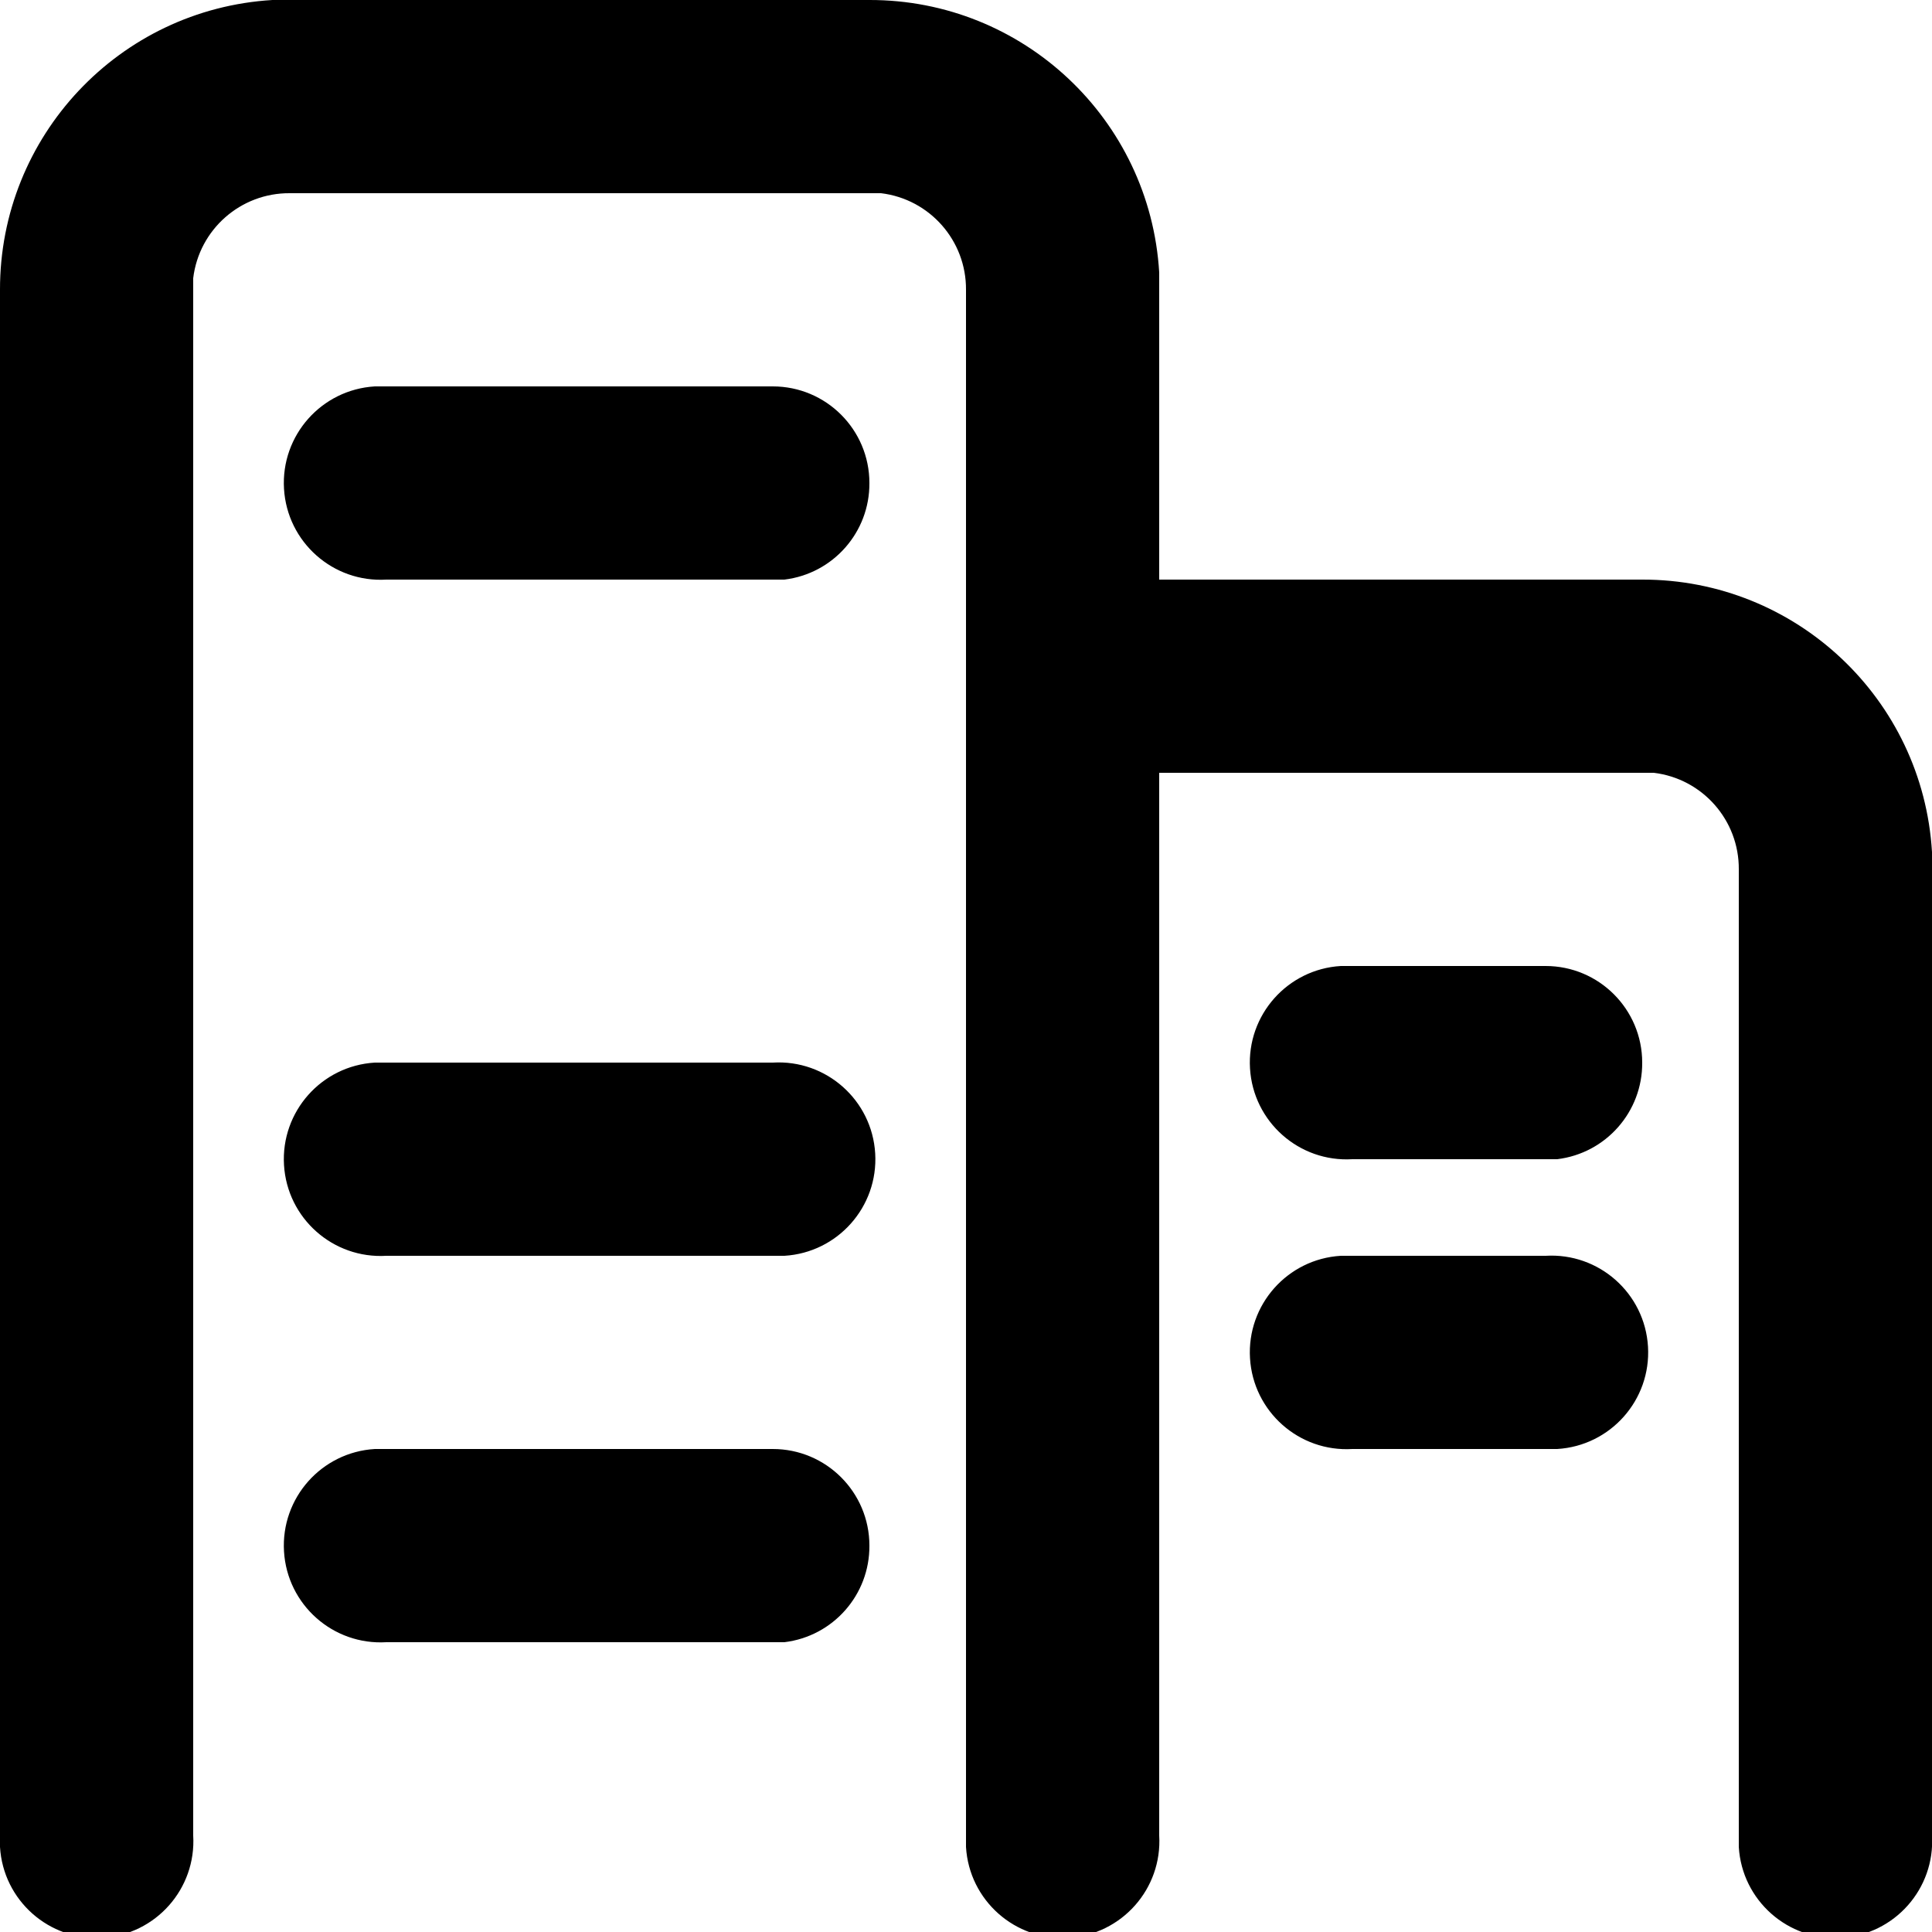
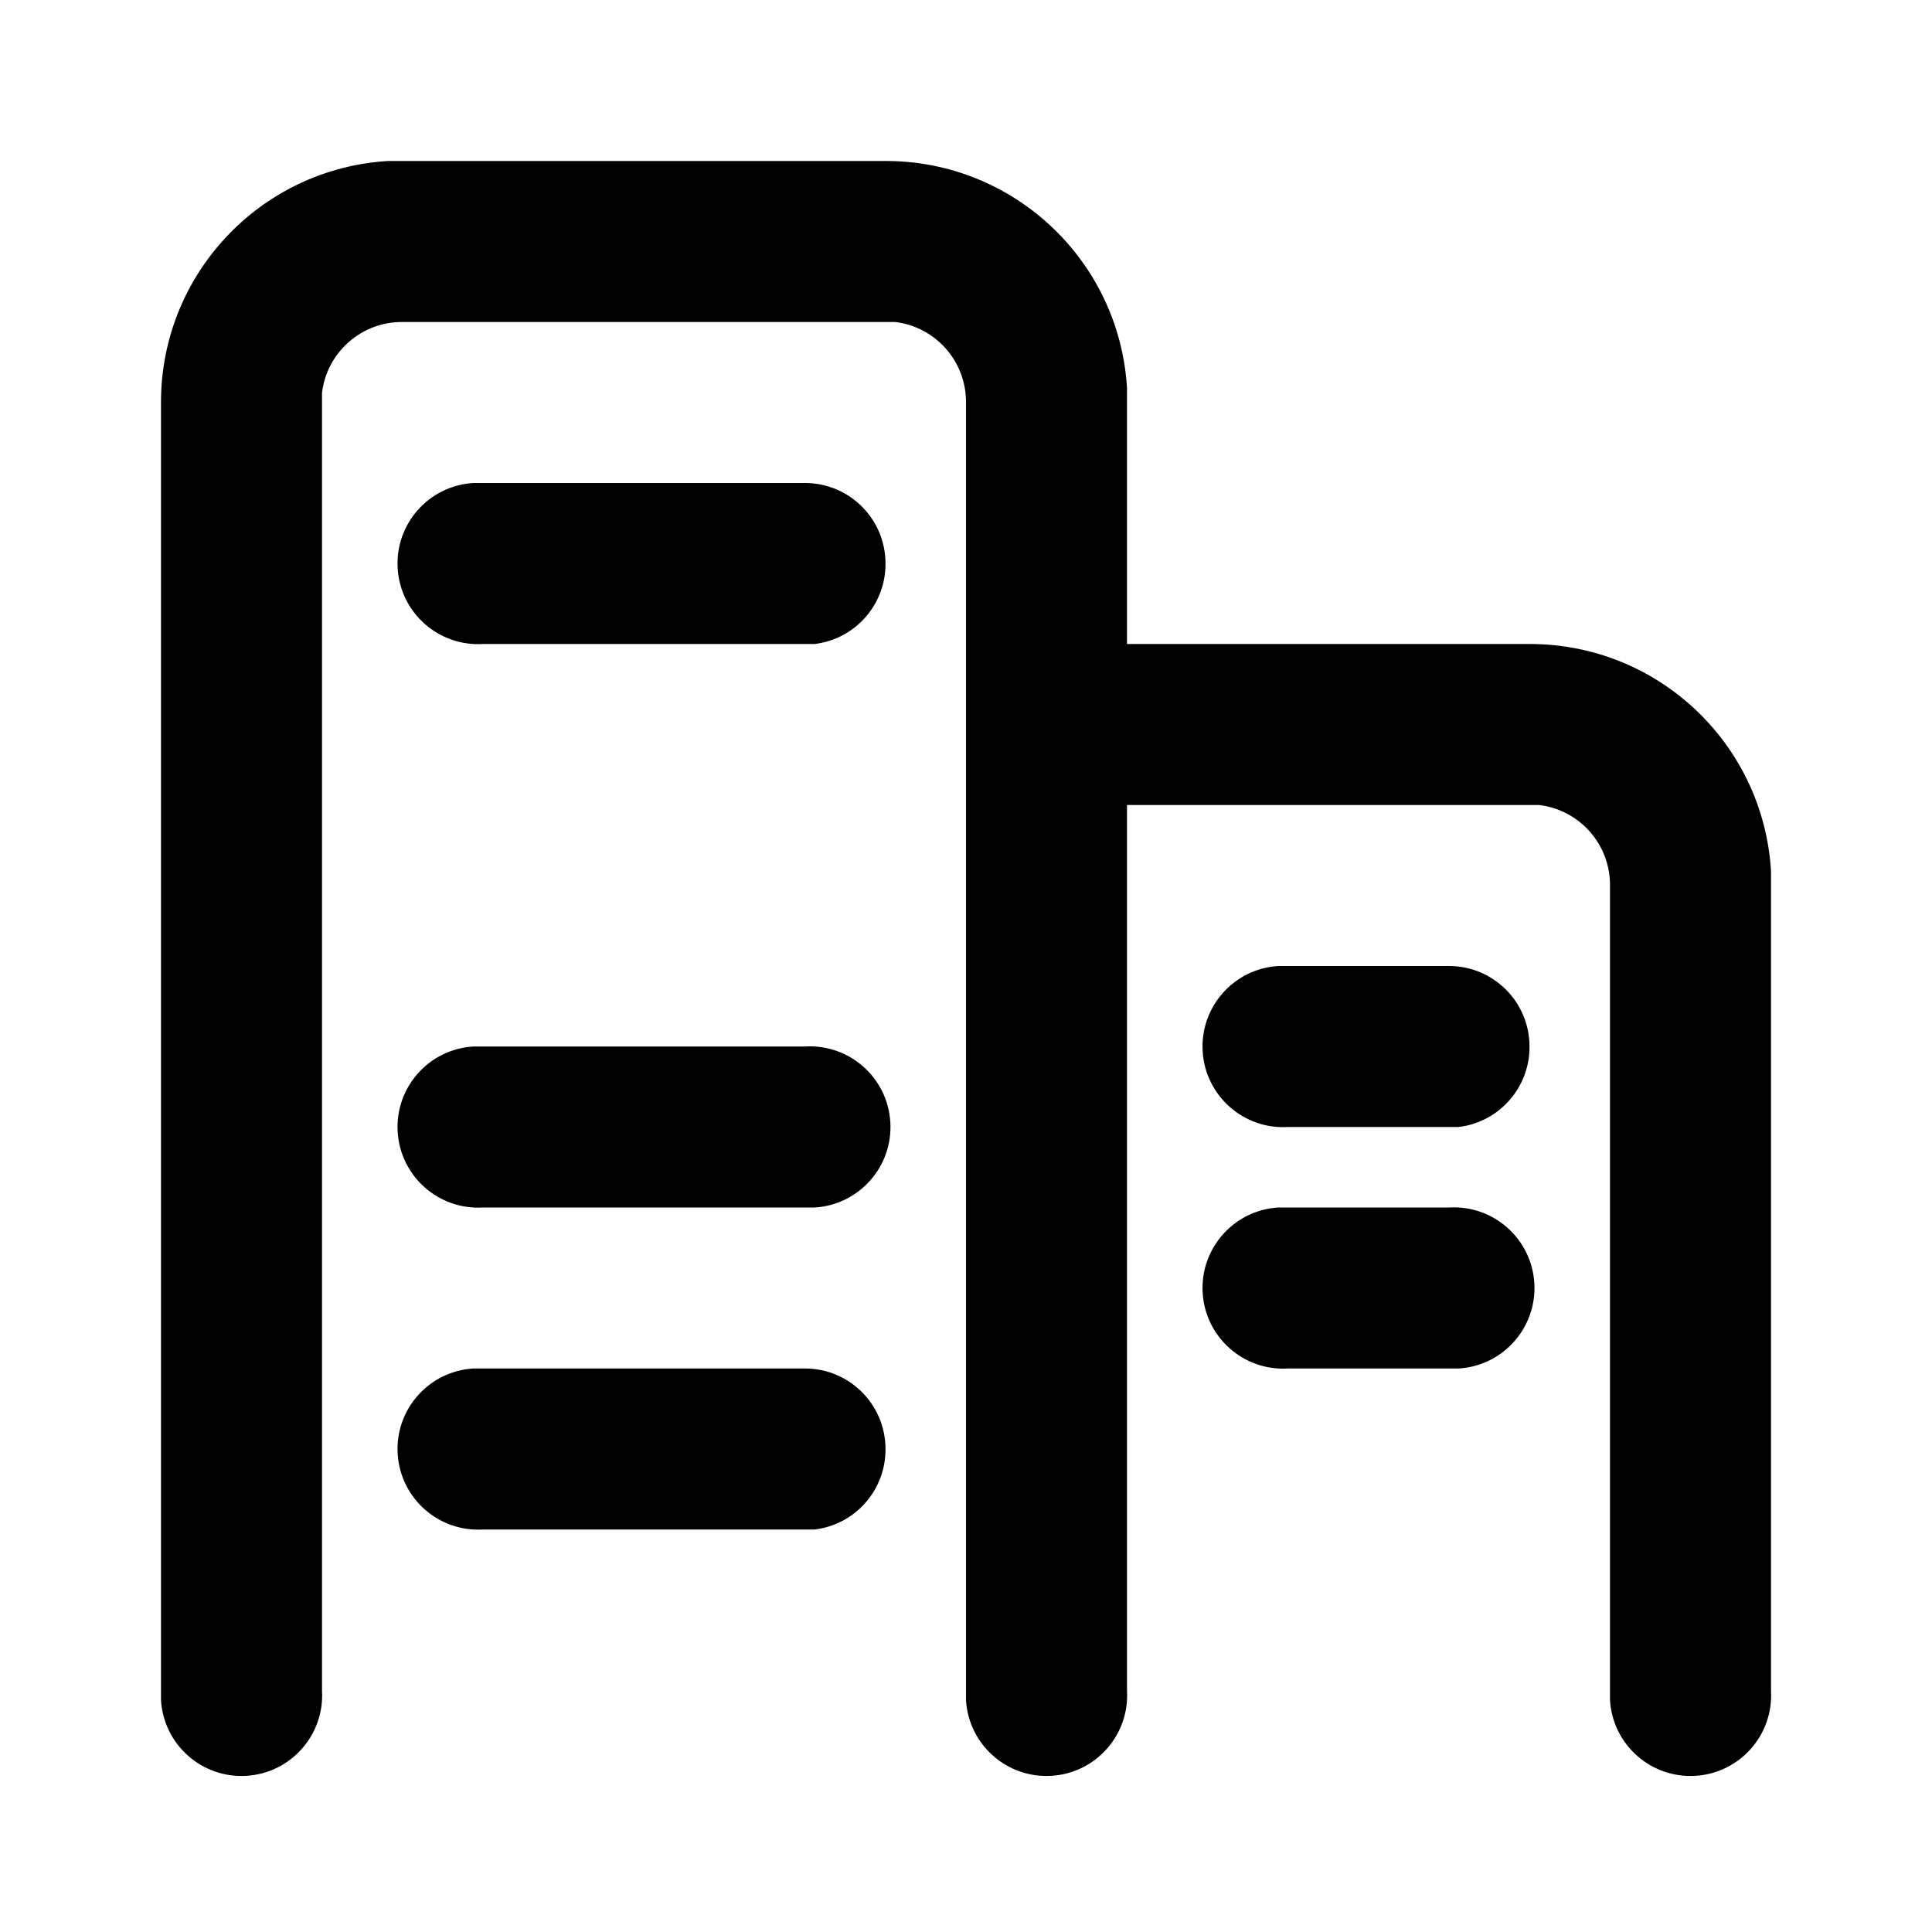
- <svg xmlns="http://www.w3.org/2000/svg" fill="none" viewBox="0 0 20 20">
-   <path fill="currentColor" fill-rule="evenodd" d="M9 0a3 3 0 0 1 3 2.82V6h5a3 3 0 0 1 3 2.82V19a1 1 0 0 1-2 .12V9a1 1 0 0 0-.88-1H12v11a1 1 0 0 1-2 .12V3a1 1 0 0 0-.88-1H3a1 1 0 0 0-1 .88V19a1 1 0 0 1-2 .12V3a3 3 0 0 1 2.82-3H9m0 5a1 1 0 0 0-1-1H3.88A1 1 0 0 0 4 6h4.12A1 1 0 0 0 9 5m-5 6h4a1 1 0 0 1 .12 2H4a1 1 0 0 1-.12-2zm5 5a1 1 0 0 0-1-1H3.88A1 1 0 0 0 4 17h4.12A1 1 0 0 0 9 16m7-3a1 1 0 0 1 .12 2H14a1 1 0 0 1-.12-2H16m1-2a1 1 0 0 0-1-1h-2.12a1 1 0 0 0 .12 2h2.12a1 1 0 0 0 .88-1" clip-rule="evenodd" />
+ <svg xmlns="http://www.w3.org/2000/svg" fill="none" viewBox="0 0 24 24">
+   <path fill="currentColor" fill-rule="evenodd" d="M11 2a3 3 0 0 1 3 2.82V8h5a3 3 0 0 1 3 2.82V21a1 1 0 0 1-2 .12V11a1 1 0 0 0-.88-1H14v11a1 1 0 0 1-2 .12V5a1 1 0 0 0-.88-1H5a1 1 0 0 0-1 .88V21a1 1 0 0 1-2 .12V5a3 3 0 0 1 2.82-3H11m0 5a1 1 0 0 0-1-1H5.88A1 1 0 0 0 6 8h4.12A1 1 0 0 0 11 7m-5 6h4a1 1 0 0 1 .12 2H6a1 1 0 0 1-.12-2zm5 5a1 1 0 0 0-1-1H5.88A1 1 0 0 0 6 19h4.12a1 1 0 0 0 .88-1m7-3a1 1 0 0 1 .12 2H16a1 1 0 0 1-.12-2H18m1-2a1 1 0 0 0-1-1h-2.12a1 1 0 0 0 .12 2h2.12a1 1 0 0 0 .88-1" clip-rule="evenodd" />
</svg>
